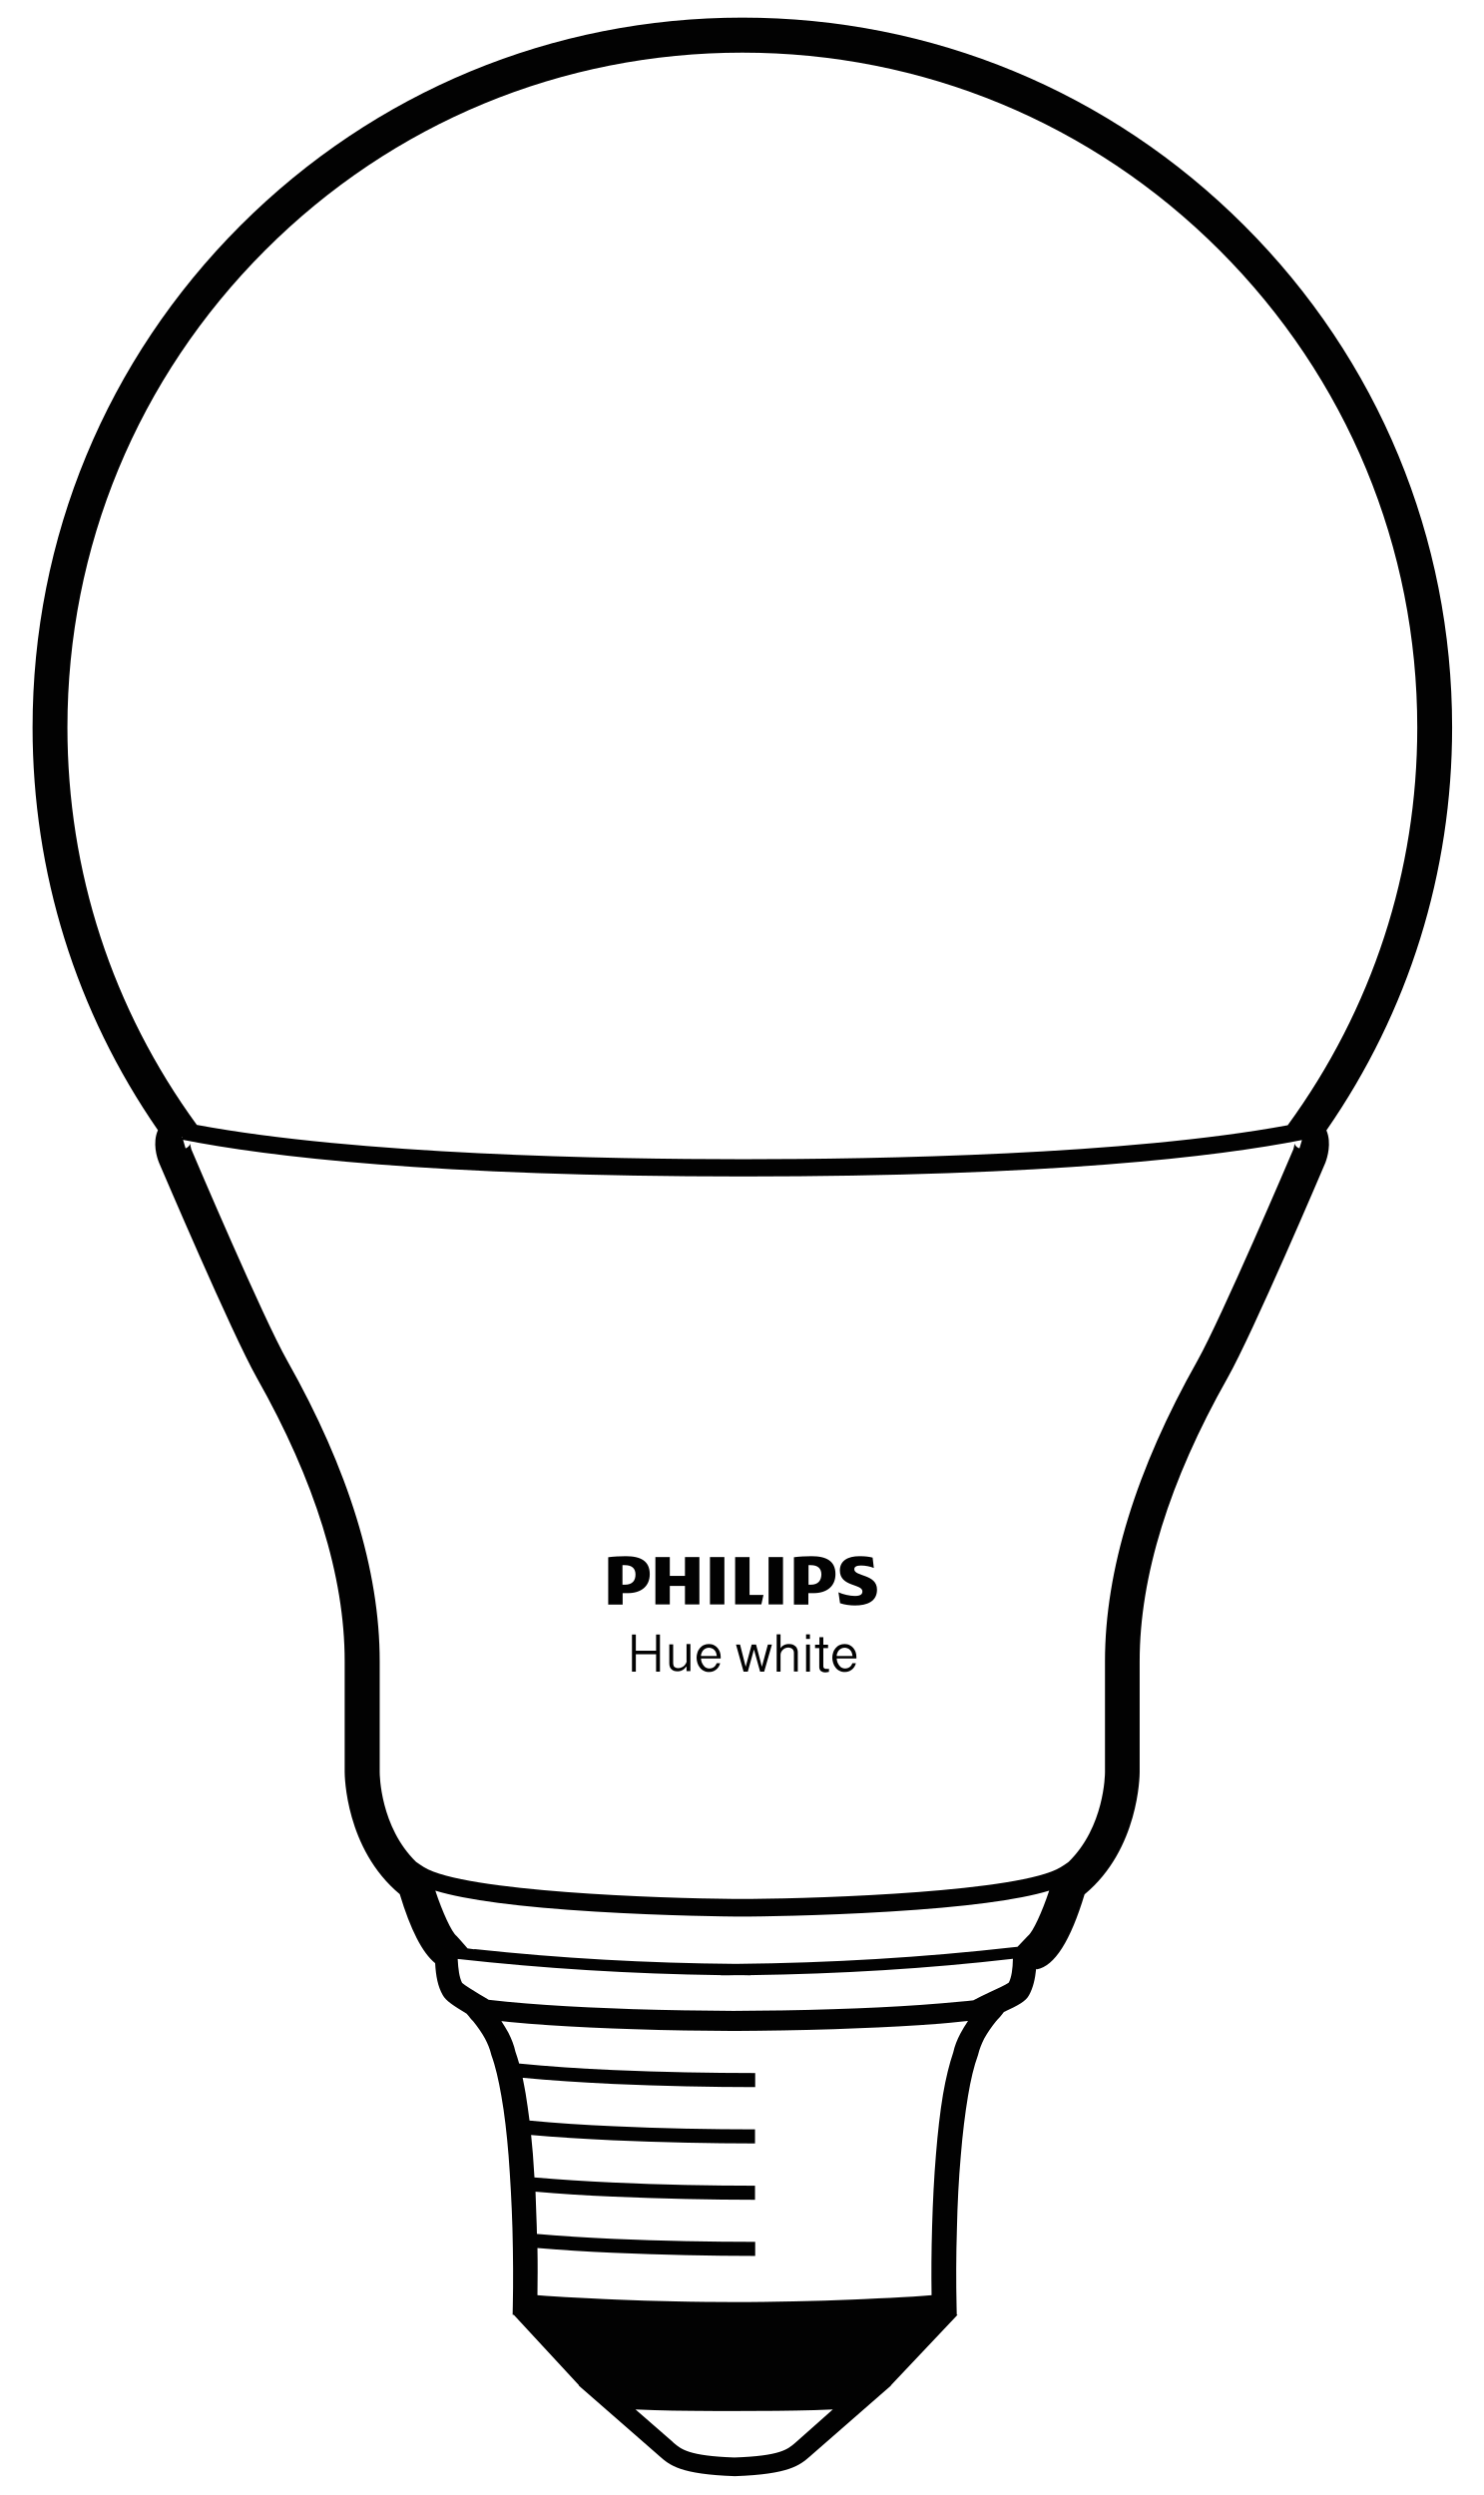
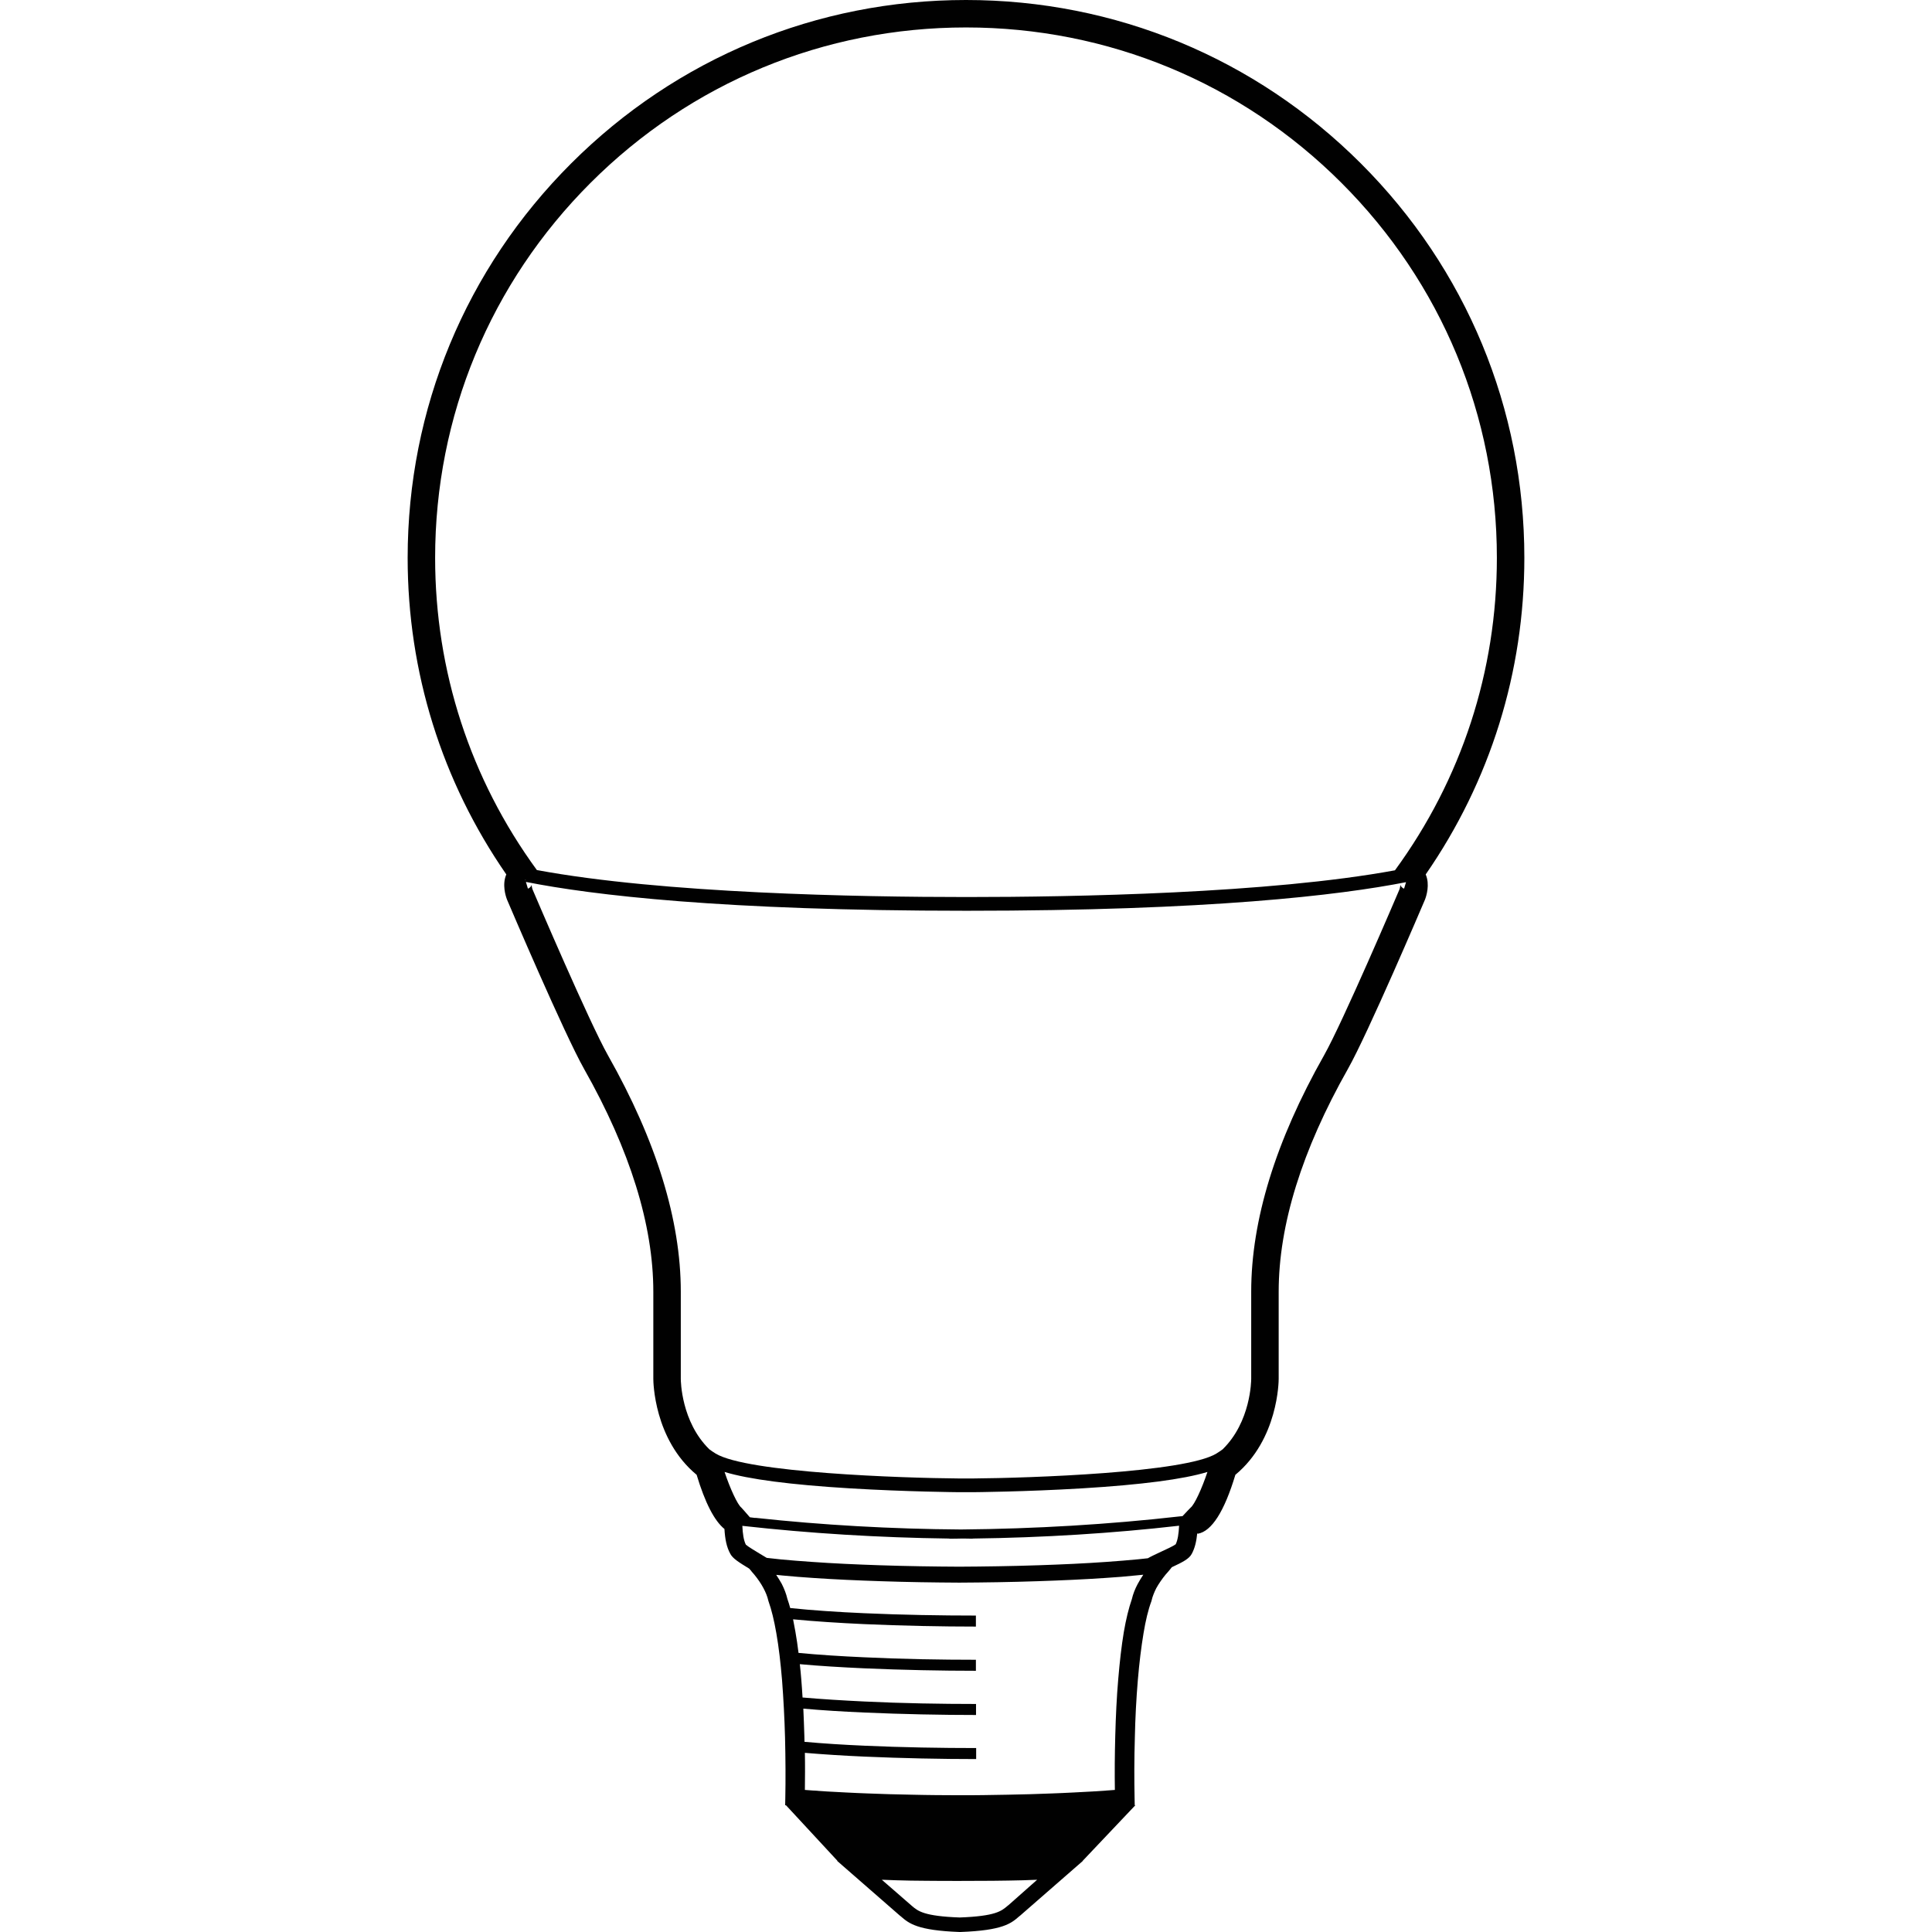
- <svg xmlns="http://www.w3.org/2000/svg" version="1.1" id="Layer_1" x="0px" y="0px" viewBox="0 0 842.8 1417.3" style="enable-background:new 0 0 842.8 1417.3;" xml:space="preserve">
-   <style type="text/css">
- 	.st0{fill:#020202;}
- </style>
-   <g>
-     <path class="st0" d="M461,884c-3.3,0-7.2,0.2-10,0.6v26.9h8.2V905h2.9c7.6,0,12.5-3.9,12.5-10.8C474.6,886.7,469.4,884,461,884z    M460.6,900.2h-1.3v-11.1c0.5,0,0.9,0,1.3,0c4,0,6,1.9,6,5.3C466.5,897.8,464.8,900.2,460.6,900.2z" />
-     <path class="st0" d="M485.3,891.4c0-1.5,1.5-2.1,3.8-2.1c2.6,0,5.4,0.6,7.3,1.4l-0.7-5.9c-2.1-0.5-4-0.8-7.5-0.8   c-6.6,0-11.1,2.6-11.1,8.1c0,9.4,12.8,7.5,12.8,11.9c0,1.7-1.2,2.6-4.3,2.6c-2.7,0-6.9-0.9-9.3-2.1l0.9,6.2   c2.5,0.9,5.8,1.3,8.5,1.3c6.9,0,12.5-2.3,12.5-9C498.2,894,485.3,895.7,485.3,891.4z" />
-     <path class="st0" d="M369.1,894.2c0-7.5-5.2-10.2-13.6-10.2c-3.3,0-7.2,0.2-10,0.6v26.9h8.2V905h2.9   C364.2,905,369.1,901.1,369.1,894.2z M355,900.2h-1.4v-11.1c0.5,0,0.9,0,1.4,0c4,0,6,1.9,6,5.3C361,897.8,359.3,900.2,355,900.2z" />
-     <polygon class="st0" points="380.5,900.9 389.1,900.9 389.1,911.4 397.3,911.4 397.3,884.5 389.1,884.5 389.1,895.2 380.5,895.2    380.5,884.5 372.3,884.5 372.3,911.4 380.5,911.4  " />
-     <rect x="403.3" y="884.5" class="st0" width="8.2" height="26.9" />
-     <rect x="436.6" y="884.5" class="st0" width="8.2" height="26.9" />
-     <polygon class="st0" points="433.7,906 425.8,906 425.8,884.5 417.6,884.5 417.6,911.4 432.5,911.4  " />
-     <polygon class="st0" points="372.7,937.7 361.2,937.7 361.2,928.5 359,928.5 359,949.6 361.2,949.6 361.2,939.7 372.7,939.7    372.7,949.6 374.9,949.6 374.9,928.5 372.7,928.5  " />
-     <path class="st0" d="M390.1,943.3c0,0.5-0.1,1-0.4,1.5c-0.3,0.5-0.6,1-1,1.4c-0.4,0.4-1,0.8-1.6,1c-0.6,0.3-1.2,0.4-1.9,0.4   c-0.4,0-0.8-0.1-1.2-0.2c-0.3-0.1-0.6-0.3-0.9-0.5s-0.4-0.5-0.5-0.9c-0.1-0.4-0.2-0.8-0.2-1.3v-10.6h-2.2v10.8   c0,0.7,0.1,1.3,0.3,1.9c0.2,0.6,0.5,1,0.9,1.4c0.4,0.4,0.9,0.7,1.4,0.9c0.6,0.2,1.2,0.3,1.9,0.3c0.5,0,1,0,1.4-0.1   c0.5-0.1,0.9-0.2,1.4-0.5c0.5-0.2,0.9-0.5,1.3-0.9c0.4-0.4,0.8-0.8,1.2-1.3v2.7h2.2v-15.4h-2.2V943.3z" />
-     <path class="st0" d="M407.6,936.1c-0.6-0.7-1.3-1.2-2.1-1.6c-0.8-0.4-1.7-0.6-2.8-0.6c-1.1,0-2,0.2-2.9,0.6c-0.9,0.4-1.6,1-2.2,1.7   c-0.6,0.7-1.1,1.5-1.4,2.5c-0.3,0.9-0.5,1.9-0.5,2.9c0,1.1,0.2,2.1,0.5,3.1c0.3,1,0.8,1.9,1.4,2.6c0.6,0.8,1.3,1.4,2.2,1.8   c0.9,0.5,1.8,0.7,2.9,0.7c0.7,0,1.5-0.1,2.1-0.3s1.3-0.5,1.9-1c0.6-0.4,1.1-1,1.5-1.6c0.4-0.6,0.7-1.3,0.9-2.1h-2   c-0.7,2-2.2,3-4.3,3c-0.6,0-1.2-0.2-1.8-0.5s-1-0.8-1.4-1.3c-0.4-0.5-0.7-1.1-1-1.8c-0.2-0.7-0.4-1.4-0.4-2.1h11.2v-0.9   c0-1.1-0.2-2-0.5-2.9C408.6,937.6,408.2,936.8,407.6,936.1z M398.2,940.6c0-0.6,0.1-1.2,0.4-1.7c0.2-0.6,0.5-1.1,0.9-1.5   c0.4-0.4,0.9-0.8,1.4-1s1.1-0.4,1.7-0.4c0.7,0,1.3,0.1,1.9,0.4c0.6,0.2,1,0.6,1.4,1c0.4,0.4,0.7,0.9,0.9,1.5   c0.2,0.6,0.3,1.2,0.4,1.8H398.2z" />
-     <polygon class="st0" points="432.8,946.8 429.5,934.2 427,934.2 423.6,946.8 420.4,934.2 418.1,934.2 422.4,949.6 424.8,949.6    428.3,937 431.8,949.6 434.1,949.6 438.5,934.2 436.2,934.2  " />
-     <path class="st0" d="M451.9,935.2c-0.4-0.4-1-0.7-1.6-1c-0.6-0.2-1.3-0.3-2-0.3c-0.5,0-1,0-1.4,0.1c-0.5,0.1-0.9,0.2-1.3,0.4   c-0.4,0.2-0.8,0.4-1.2,0.7c-0.4,0.3-0.7,0.7-1,1.2v-7.9h-2.2v21.2h2.2v-9.5c0-0.6,0.1-1.1,0.4-1.7c0.3-0.5,0.6-1,1-1.3   c0.4-0.4,0.9-0.7,1.4-0.9c0.5-0.2,1.1-0.3,1.6-0.3c0.4,0,0.8,0.1,1.2,0.2c0.4,0.1,0.7,0.3,1,0.5c0.3,0.2,0.5,0.5,0.7,0.9   c0.2,0.4,0.3,0.8,0.3,1.3v10.7h2.2v-11.1c0-0.6-0.1-1.2-0.4-1.8C452.7,936.1,452.4,935.6,451.9,935.2z" />
-     <rect x="457.9" y="934.2" class="st0" width="2.2" height="15.4" />
-     <rect x="457.9" y="928.4" class="st0" width="2.2" height="2.6" />
-     <path class="st0" d="M469.2,948c-0.2,0-0.4,0-0.6-0.1c-0.2-0.1-0.4-0.2-0.5-0.3c-0.1-0.1-0.3-0.3-0.3-0.5c-0.1-0.2-0.1-0.5-0.1-0.8   v-10.1h2.7v-1.9h-2.7V930h-2.2v4.3H463v1.9h2.4V947c0,0.5,0.1,1,0.3,1.4c0.2,0.4,0.4,0.7,0.7,0.9c0.3,0.2,0.7,0.4,1,0.5   c0.4,0.1,0.8,0.2,1.2,0.2c0.4,0,0.9,0,1.3-0.1c0.4-0.1,0.8-0.2,1-0.2v-1.8c-0.2,0.1-0.5,0.1-0.8,0.2   C469.8,947.9,469.5,948,469.2,948z" />
-     <path class="st0" d="M484.7,936.1c-0.6-0.7-1.3-1.2-2.1-1.6c-0.8-0.4-1.7-0.6-2.8-0.6c-1.1,0-2,0.2-2.9,0.6c-0.9,0.4-1.6,1-2.2,1.7   c-0.6,0.7-1.1,1.5-1.4,2.5c-0.3,0.9-0.5,1.9-0.5,2.9c0,1.1,0.2,2.1,0.5,3.1c0.3,1,0.8,1.9,1.4,2.6c0.6,0.8,1.3,1.4,2.2,1.8   c0.9,0.5,1.8,0.7,2.9,0.7c0.7,0,1.5-0.1,2.1-0.3s1.3-0.5,1.9-1c0.6-0.4,1.1-1,1.5-1.6c0.4-0.6,0.7-1.3,0.9-2.1h-2   c-0.7,2-2.2,3-4.3,3c-0.6,0-1.2-0.2-1.8-0.5s-1-0.8-1.4-1.3c-0.4-0.5-0.7-1.1-1-1.8c-0.2-0.7-0.4-1.4-0.4-2.1h11.2v-0.9   c0-1.1-0.2-2-0.5-2.9C485.7,937.6,485.3,936.8,484.7,936.1z M475.3,940.6c0-0.6,0.1-1.2,0.4-1.7c0.2-0.6,0.5-1.1,0.9-1.5   c0.4-0.4,0.9-0.8,1.4-1s1.1-0.4,1.7-0.4c0.7,0,1.3,0.1,1.9,0.4c0.6,0.2,1,0.6,1.4,1c0.4,0.4,0.7,0.9,0.9,1.5   c0.2,0.6,0.3,1.2,0.4,1.8H475.3z" />
-     <path class="st0" d="M824.9,413.2c0-107.7-41.9-209-118.1-285.1C630.7,52,529.4,10,421.7,10S212.7,52,136.6,128.1   S18.5,305.5,18.5,413.2c0,82.5,24.6,161.4,71.2,228.8c-3.2,7.3-0.5,15.6,0.5,18.1l0.1,0.3c1.7,3.9,41.2,96.7,55.6,122.3   c33.1,58.6,49.9,112.8,49.9,160.9v63c0,1.8,0.4,43.7,31.3,69.4c6.1,20.2,12.8,33.3,20.1,39.2c0.4,7.3,1.5,13.2,4.3,18.1   c1.8,3.3,5.9,5.9,13.6,10.6c0.6,0.7,1.1,1.3,1.7,2v0.1c0.8,0.9,1.4,1.7,2,2.2c2.5,3.1,4.9,6.5,6.7,9.8c1.6,3,2.8,6,3.5,8.9l0.1,0.4   l0.1,0.3c2.2,6,4,13.8,5.6,23c1.8,10.1,3.1,21.6,4.1,33.9c1,13.5,1.8,27.5,2.2,41.4c0.4,15.4,0.5,30.6,0.2,44.2l-0.1,4.8l0.7,0.1   l37.1,40.1h-0.3l12.6,11l32.5,28.4l0.1,0.1l0.8,0.7c5.9,5.2,11.9,10.2,42.5,11.3h0.5c30.7-1.1,36.6-6.2,42.5-11.3l0.8-0.7l0.1-0.1   l32.5-28.4l12.6-11H506l38-40.2h-0.5l-0.1-4.8c-0.3-13.6-0.3-28.8,0.2-44.2c0.3-13.8,1-27.9,2.2-41.4c1-12.3,2.4-23.8,4.1-33.9   c1.5-9.1,3.4-17,5.6-23l0.1-0.3l0.1-0.4c0.7-2.9,1.9-5.9,3.4-8.9c1.9-3.4,4.2-6.7,6.7-9.8c0.6-0.7,1.2-1.4,2.1-2.3   c0.8-1,1.7-2,2.4-3c8.1-3.7,12.5-6.1,14.3-9.6c2.3-4.2,3.4-9.1,4-14.9l0.4,0.3c10-1.8,19.1-16.1,27.1-42.6   c30.9-25.6,31.3-67.6,31.3-69.4v-63c0-48.1,16.8-102.3,49.9-160.9c14.4-25.5,53.9-118.3,55.6-122.3l0.1-0.3   c0.9-2.4,3.6-10.8,0.5-18.1C800.3,574.6,824.9,495.7,824.9,413.2z M103.7,645.9l-0.1,0.5l-0.2-0.6   C103.5,645.9,103.6,645.9,103.7,645.9z M150.6,142.2C223,69.7,319.3,29.9,421.7,29.9s198.7,39.9,271.1,112.3   c72.4,72.4,112.3,168.7,112.3,271.1c0,81.8-25.5,159.9-73.6,225.9c-90.9,16.8-232,19.3-309.3,19.3c-77.6,0-219.5-2.6-310.4-19.5   C63.7,573,38.3,495,38.3,413.2C38.3,310.8,78.2,214.6,150.6,142.2z M583.9,1099.7c0,0-3.3,3.4-5.9,6.2l-2,0.2   c-51.1,5.8-104.2,9-158,9.5c-50.4-0.4-100.2-3.2-148.3-8.4l-0.4,0.1c0,0-1.4-0.2-3.7-0.5c-2.5-3-6.2-7-6.2-7   c-2.8-2.1-8.1-13.7-12.1-25.8c17.4,5.3,47.7,9.3,90.7,11.9c40.7,2.5,78.3,2.8,78.7,2.8h10c0.4,0,38-0.3,78.6-2.8   c42.9-2.6,73.3-6.6,90.7-11.9C592,1086.1,586.7,1097.6,583.9,1099.7z M452.5,1387l-0.8,0.7c-4.3,3.7-8.5,7.4-34.5,8.3   c-26-0.9-30.2-4.7-34.5-8.3l-0.7-0.7l-21-18.3c3.3,0.1,6.7,0.3,10.5,0.4c6.7,0.2,14,0.4,21.7,0.4c7.7,0.1,15.7,0.1,23.9,0.1   c8.2,0,16.3-0.1,23.9-0.1c7.8-0.1,15.2-0.2,21.7-0.4c3.7-0.1,7.2-0.3,10.4-0.4L452.5,1387z M545.6,1155.1   c-1.9,3.6-3.3,7.1-4.1,10.8c-2.2,6.5-4.2,14.5-5.8,23.8c-1.7,10.1-3,21.7-4,34c-1.1,13-1.8,27-2.2,41c-0.4,13.5-0.5,26.8-0.3,39.1   l-5,0.4c-4,0.3-7.7,0.6-11.2,0.7c-4.9,0.3-9.6,0.6-14.1,0.7c-5.1,0.3-10,0.5-14.8,0.7c-5.6,0.2-11,0.4-16.1,0.6   c-5.6,0.1-11.2,0.3-16.6,0.4c-5.9,0.1-11.6,0.2-17.1,0.3c-5.8,0.1-11.5,0.1-17.1,0.1c-5.5,0-11.2-0.1-17.1-0.1   c-5.5-0.1-11.2-0.1-17.1-0.3c-5.4-0.1-11-0.3-16.6-0.4c-5.2-0.2-10.6-0.4-16.1-0.6c-4.8-0.2-9.7-0.4-14.8-0.7   c-4.6-0.2-9.3-0.5-14.1-0.7c-3.5-0.2-7.2-0.5-11.1-0.7l-5-0.4c0.1-8.5,0.2-17.5,0-26.8c13.3,1.1,27.9,2.1,42.9,2.7   c27.5,1.2,56.1,1.8,80.8,1.8v-8c-24.9,0-53.5-0.5-80.5-1.7c-15.2-0.7-30-1.6-43.5-2.8c0-1.4-0.1-2.9-0.1-4.3   c-0.2-6.6-0.5-13.2-0.7-19.7c13.6,1.2,28.6,2.2,43.9,2.8c27.5,1.2,56.1,1.8,80.8,1.8v-8c-24.9,0-53.5-0.5-80.5-1.8   c-15.6-0.7-30.9-1.7-44.8-2.9c-0.3-4.6-0.6-9-0.9-13.4c-0.3-3.7-0.7-7.2-1-10.7c14.2,1.3,30.1,2.2,46.4,3   c27.5,1.2,56.1,1.8,80.8,1.8v-8c-24.9,0-53.5-0.5-80.5-1.8c-16.8-0.7-33.1-1.8-47.6-3.2c-0.7-5.3-1.4-10.5-2.2-15.3   c-0.6-3.2-1.1-6.2-1.7-9c15.5,1.5,33,2.6,51.3,3.5c27.5,1.2,56.1,1.8,80.8,1.8v-8c-24.9,0-53.5-0.5-80.5-1.7   c-19.1-0.8-37.6-2.1-53.6-3.7c-0.7-2.3-1.3-4.6-2.1-6.7c-0.8-3.7-2.2-7.2-4-10.8c-1.2-2.2-2.6-4.4-4-6.6l4.6,0.5   c7.1,0.7,14.5,1.3,22.2,1.8c15,1,31.7,1.8,48.8,2.3c19,0.7,38.4,0.9,56.5,1h0.1c18-0.1,37.5-0.4,56.5-1c17.1-0.6,33.8-1.3,48.8-2.3   c7.9-0.5,15.6-1.1,22.7-1.9l4.9-0.5C548.2,1150.6,546.8,1152.8,545.6,1155.1z M573.1,1126.2c-1.7,1.3-7.2,3.8-10.7,5.4   c-3.9,1.9-7,3.3-9.5,4.7c-2.2,0.3-4.6,0.5-7,0.7c-7,0.7-14.7,1.3-22.8,1.9c-15.6,1.1-32.4,1.9-49.3,2.4c-19.5,0.7-39.1,0.9-57.2,1   c-18.1-0.1-37.8-0.4-57.3-1c-16.9-0.6-33.6-1.3-49.2-2.4c-8-0.6-15.5-1.1-22.2-1.8c-3.6-0.4-7-0.7-10.3-1.1c-1.5-0.9-3.2-2-5.2-3.1   c-3.2-2-8.4-5.1-9.9-6.5c-1.6-3.2-2.2-7.8-2.5-13.6c48.5,5.4,98.6,8.5,149.5,9.2v0.1c2.8,0,5.6,0,8.4-0.1c2.8,0,5.6,0,8.4,0.1v-0.1   c50.8-0.7,100.8-3.7,149.1-9.3C575.3,1118.6,574.6,1123.1,573.1,1126.2z M735.3,649.5c0.1,0.6-0.2,2.2-0.6,3.4   c-2.1,5-41,96-54.5,120.1c-34.8,61.7-52.5,119.1-52.5,170.7v63c0,1.4-0.3,31.1-20.7,51c-1.5,1.1-3,2.1-4.5,3   c-22.7,13.9-134.6,17.7-175.8,18h-10c-41.2-0.3-153.1-4.1-175.8-18c-1.5-0.9-3-2-4.5-3c-20.4-19.9-20.7-49.6-20.7-51v-63   c0-51.6-17.7-109-52.5-170.7c-13.6-24-52.4-115.1-54.5-120.1c-0.4-1.2-0.7-2.9-0.6-3.4c-0.1,0.9-1.3,2.4-2.7,2.8l-1.4-4.8   c48,9.5,142.1,20.8,318.3,20.8c175,0,269-11.2,317.3-20.7l-1.4,4.7C736.6,651.9,735.5,650.4,735.3,649.5z" />
+ <svg xmlns="http://www.w3.org/2000/svg" width="1000px" height="1000px" viewBox="0 0 1000 1000" version="1.1">
+   <g id="Expanded" stroke="none" stroke-width="1" fill="none" fill-rule="evenodd">
+     <g id="Group" transform="translate(211, 0)" fill="#010101">
+       <path d="M513.796,457.922 C513.856,458.33 513.673,459.489 513.353,460.376 C511.826,463.958 483.997,529.143 474.264,546.347 C449.287,590.495 436.622,631.611 436.622,668.553 L436.622,713.667 C436.622,714.64 436.429,735.942 421.814,750.188 C420.774,750.956 419.693,751.686 418.589,752.359 C402.297,762.292 322.086,765.032 292.582,765.251 L285.446,765.251 C255.916,765.033 175.707,762.293 159.411,752.359 C158.306,751.686 157.226,750.953 156.187,750.188 C141.572,735.942 141.378,714.64 141.378,713.667 L141.378,668.553 C141.378,631.611 128.714,590.495 103.737,546.347 C94.005,529.143 66.175,463.958 64.647,460.376 C64.329,459.489 64.145,458.33 64.205,457.922 C64.114,458.537 63.306,459.634 62.244,459.949 L61.209,456.482 C95.615,463.308 163.061,471.409 289.319,471.409 C414.768,471.409 482.154,463.411 516.752,456.614 L515.757,459.949 C514.695,459.634 513.886,458.537 513.796,457.922 Z M397.552,799.306 C396.343,800.246 392.381,802.057 389.896,803.198 C387.075,804.54 384.859,805.546 383.113,806.553 C381.501,806.754 379.822,806.888 378.076,807.089 C373.038,807.559 367.531,808.029 361.756,808.432 C350.539,809.236 338.518,809.774 326.429,810.175 C312.459,810.646 298.423,810.848 285.46,810.914 C272.498,810.848 258.395,810.646 244.426,810.175 C232.337,809.774 220.314,809.236 209.166,808.432 C203.457,808.029 198.085,807.627 193.249,807.157 C190.697,806.888 188.212,806.619 185.862,806.352 C184.787,805.68 183.578,804.941 182.167,804.137 C179.884,802.728 176.123,800.514 175.048,799.507 C173.907,797.226 173.436,793.937 173.235,789.778 C208.024,793.67 243.889,795.884 280.357,796.353 L280.357,796.42 C282.371,796.42 284.387,796.42 286.401,796.353 C288.415,796.353 290.431,796.353 292.445,796.42 L292.445,796.353 C328.847,795.884 364.711,793.67 399.299,789.71 C399.097,793.804 398.627,797.024 397.552,799.306 Z M377.807,819.972 C376.464,822.522 375.456,825.071 374.852,827.689 C373.24,832.319 371.83,838.09 370.688,844.732 C369.479,851.979 368.539,860.298 367.799,869.089 C366.994,878.416 366.524,888.415 366.255,898.48 C365.987,908.142 365.92,917.669 366.053,926.459 L362.494,926.728 C359.606,926.929 356.987,927.13 354.503,927.264 C351.01,927.465 347.651,927.667 344.361,927.802 C340.734,928.003 337.175,928.137 333.75,928.272 C329.72,928.405 325.892,928.539 322.198,928.674 C318.168,928.741 314.138,928.874 310.31,928.942 C306.079,929.009 301.982,929.076 298.02,929.143 C293.856,929.211 289.759,929.211 285.796,929.211 C281.834,929.211 277.738,929.143 273.573,929.143 C269.611,929.076 265.514,929.076 261.283,928.942 C257.387,928.874 253.425,928.741 249.395,928.674 C245.701,928.539 241.806,928.405 237.844,928.272 C234.418,928.137 230.859,928.003 227.232,927.802 C223.942,927.667 220.584,927.465 217.09,927.264 C214.606,927.13 211.919,926.929 209.166,926.728 L205.606,926.459 C205.673,920.352 205.741,913.912 205.606,907.268 C215.143,908.074 225.621,908.745 236.366,909.215 C256.044,910.086 276.595,910.49 294.259,910.49 L294.259,904.786 C276.394,904.786 255.91,904.451 236.568,903.578 C225.688,903.109 215.077,902.437 205.404,901.565 C205.404,900.559 205.338,899.485 205.338,898.48 C205.203,893.782 205.003,889.017 204.801,884.388 C214.539,885.26 225.285,885.932 236.299,886.401 C255.978,887.273 276.529,887.676 294.192,887.676 L294.192,881.972 C276.327,881.972 255.844,881.637 236.5,880.698 C225.285,880.16 214.337,879.489 204.397,878.617 C204.195,875.33 203.994,872.176 203.726,869.023 C203.525,866.406 203.256,863.855 202.987,861.373 C213.196,862.312 224.545,862.984 236.232,863.52 C255.91,864.392 276.461,864.794 294.124,864.794 L294.124,859.092 C276.26,859.092 255.776,858.756 236.434,857.817 C224.411,857.28 212.725,856.542 202.316,855.536 C201.845,851.71 201.308,848.02 200.704,844.598 C200.301,842.316 199.898,840.168 199.495,838.157 C210.576,839.229 223.136,840.035 236.232,840.64 C255.91,841.511 276.461,841.914 294.124,841.914 L294.124,836.211 C276.26,836.211 255.776,835.875 236.434,835.002 C222.733,834.398 209.502,833.527 198.017,832.319 C197.548,830.642 197.077,829.031 196.539,827.554 C195.936,824.937 194.928,822.388 193.652,819.838 C192.778,818.228 191.771,816.684 190.764,815.141 L194.055,815.477 C199.158,815.946 204.464,816.416 209.972,816.752 C220.718,817.489 232.672,818.027 244.962,818.429 C258.597,818.899 272.498,819.1 285.46,819.167 L285.528,819.167 C298.423,819.1 312.392,818.899 326.026,818.429 C338.249,818.027 350.27,817.489 361.016,816.752 C366.659,816.416 372.165,815.946 377.27,815.41 L380.762,815.074 C379.688,816.752 378.68,818.296 377.807,819.972 Z M311.049,986.043 L310.444,986.513 C307.354,989.13 304.333,991.814 285.729,992.484 C267.126,991.814 264.103,989.13 261.015,986.513 L260.477,986.043 L245.433,972.959 C247.783,973.026 250.269,973.16 252.955,973.229 C257.723,973.362 262.962,973.496 268.536,973.496 C274.043,973.564 279.819,973.564 285.662,973.564 C291.572,973.564 297.348,973.496 302.788,973.496 C308.363,973.429 313.669,973.362 318.37,973.229 C321.056,973.16 323.542,973.026 325.824,972.959 L311.049,986.043 Z M405.276,780.336 C405.277,780.333 402.895,782.754 401.073,784.751 L399.635,784.879 C363.031,789.04 324.951,791.321 286.401,791.657 C250.242,791.406 214.571,789.366 180.125,785.64 L179.818,785.677 C179.818,785.677 178.797,785.55 177.136,785.344 C175.318,783.179 172.723,780.333 172.725,780.336 C170.748,778.797 166.913,770.532 164.036,761.884 C176.477,765.666 198.245,768.515 229.026,770.376 C258.167,772.137 285.124,772.354 285.419,772.356 L292.608,772.356 C292.877,772.354 319.835,772.137 348.975,770.376 C379.757,768.515 401.524,765.666 413.965,761.884 C411.088,770.532 407.253,778.797 405.276,780.336 Z M94.704,94.617 C146.602,42.765 215.605,14.209 289.001,14.209 C362.396,14.209 431.399,42.765 483.298,94.617 C535.197,146.468 563.778,215.408 563.778,288.736 C563.778,347.341 545.536,403.267 511.027,450.471 C445.891,462.476 344.748,464.304 289.319,464.304 C233.672,464.304 131.978,462.46 66.876,450.334 C32.43,403.158 14.222,347.285 14.222,288.736 C14.222,215.408 42.804,146.468 94.704,94.617 Z M61.072,455.373 L60.995,455.759 L60.867,455.333 C60.934,455.346 61.003,455.36 61.072,455.373 Z M578,288.736 C578,211.611 547.94,139.104 493.355,84.569 C438.77,30.035 366.196,0 289.001,0 C211.806,0 139.232,30.035 84.646,84.569 C30.062,139.104 0,211.611 0,288.736 C0,347.813 17.637,404.297 51.062,452.607 C48.8,457.813 50.727,463.788 51.396,465.539 L51.497,465.789 C52.697,468.608 81.007,535.045 91.356,553.339 C115.111,595.328 127.156,634.09 127.156,668.553 L127.156,713.667 C127.156,714.972 127.42,744.992 149.576,763.36 C153.924,777.8 158.749,787.176 163.97,791.399 C164.288,796.622 165.07,800.822 167.056,804.339 C168.333,806.687 171.287,808.566 176.794,811.92 C177.198,812.389 177.6,812.861 178.004,813.329 L178.004,813.397 C178.608,814.067 179.01,814.605 179.414,815.006 C181.226,817.222 182.906,819.637 184.182,822.053 C185.325,824.2 186.197,826.348 186.666,828.427 L186.734,828.696 L186.802,828.897 C188.346,833.192 189.69,838.76 190.831,845.337 C192.106,852.584 193.048,860.837 193.786,869.625 C194.524,879.289 195.062,889.354 195.331,899.284 C195.599,910.288 195.667,921.226 195.465,930.955 L195.398,934.377 L195.868,934.444 L222.464,963.163 L222.262,963.163 L231.262,971.012 L254.566,991.344 L254.634,991.412 L255.238,991.881 C259.469,995.571 263.768,999.195 285.729,1000 L286.066,1000 C308.094,999.195 312.325,995.571 316.556,991.881 L317.161,991.412 L317.227,991.344 L340.533,971.012 L349.532,963.163 L349.398,963.163 L376.666,934.377 L376.329,934.377 L376.263,930.955 C376.061,921.226 376.061,910.355 376.397,899.284 C376.598,889.42 377.135,879.289 377.941,869.625 C378.68,860.837 379.688,852.583 380.897,845.337 C381.971,838.828 383.315,833.192 384.926,828.897 L384.993,828.696 L385.06,828.427 C385.531,826.348 386.404,824.2 387.478,822.053 C388.822,819.637 390.5,817.222 392.314,815.006 C392.717,814.537 393.186,814.001 393.792,813.329 C394.396,812.592 395.001,811.92 395.537,811.183 C401.313,808.498 404.47,806.82 405.813,804.339 C407.457,801.342 408.259,797.847 408.684,793.651 L408.999,793.858 C416.178,792.592 422.712,782.334 428.425,763.36 C450.581,744.992 450.844,714.972 450.844,713.667 L450.844,668.553 C450.844,634.09 462.889,595.328 486.645,553.339 C496.995,535.045 525.304,468.608 526.505,465.789 L526.605,465.539 C527.274,463.788 529.201,457.814 526.94,452.607 C560.364,404.297 578,347.812 578,288.736 Z" id="Fill-22" />
+     </g>
  </g>
</svg>
